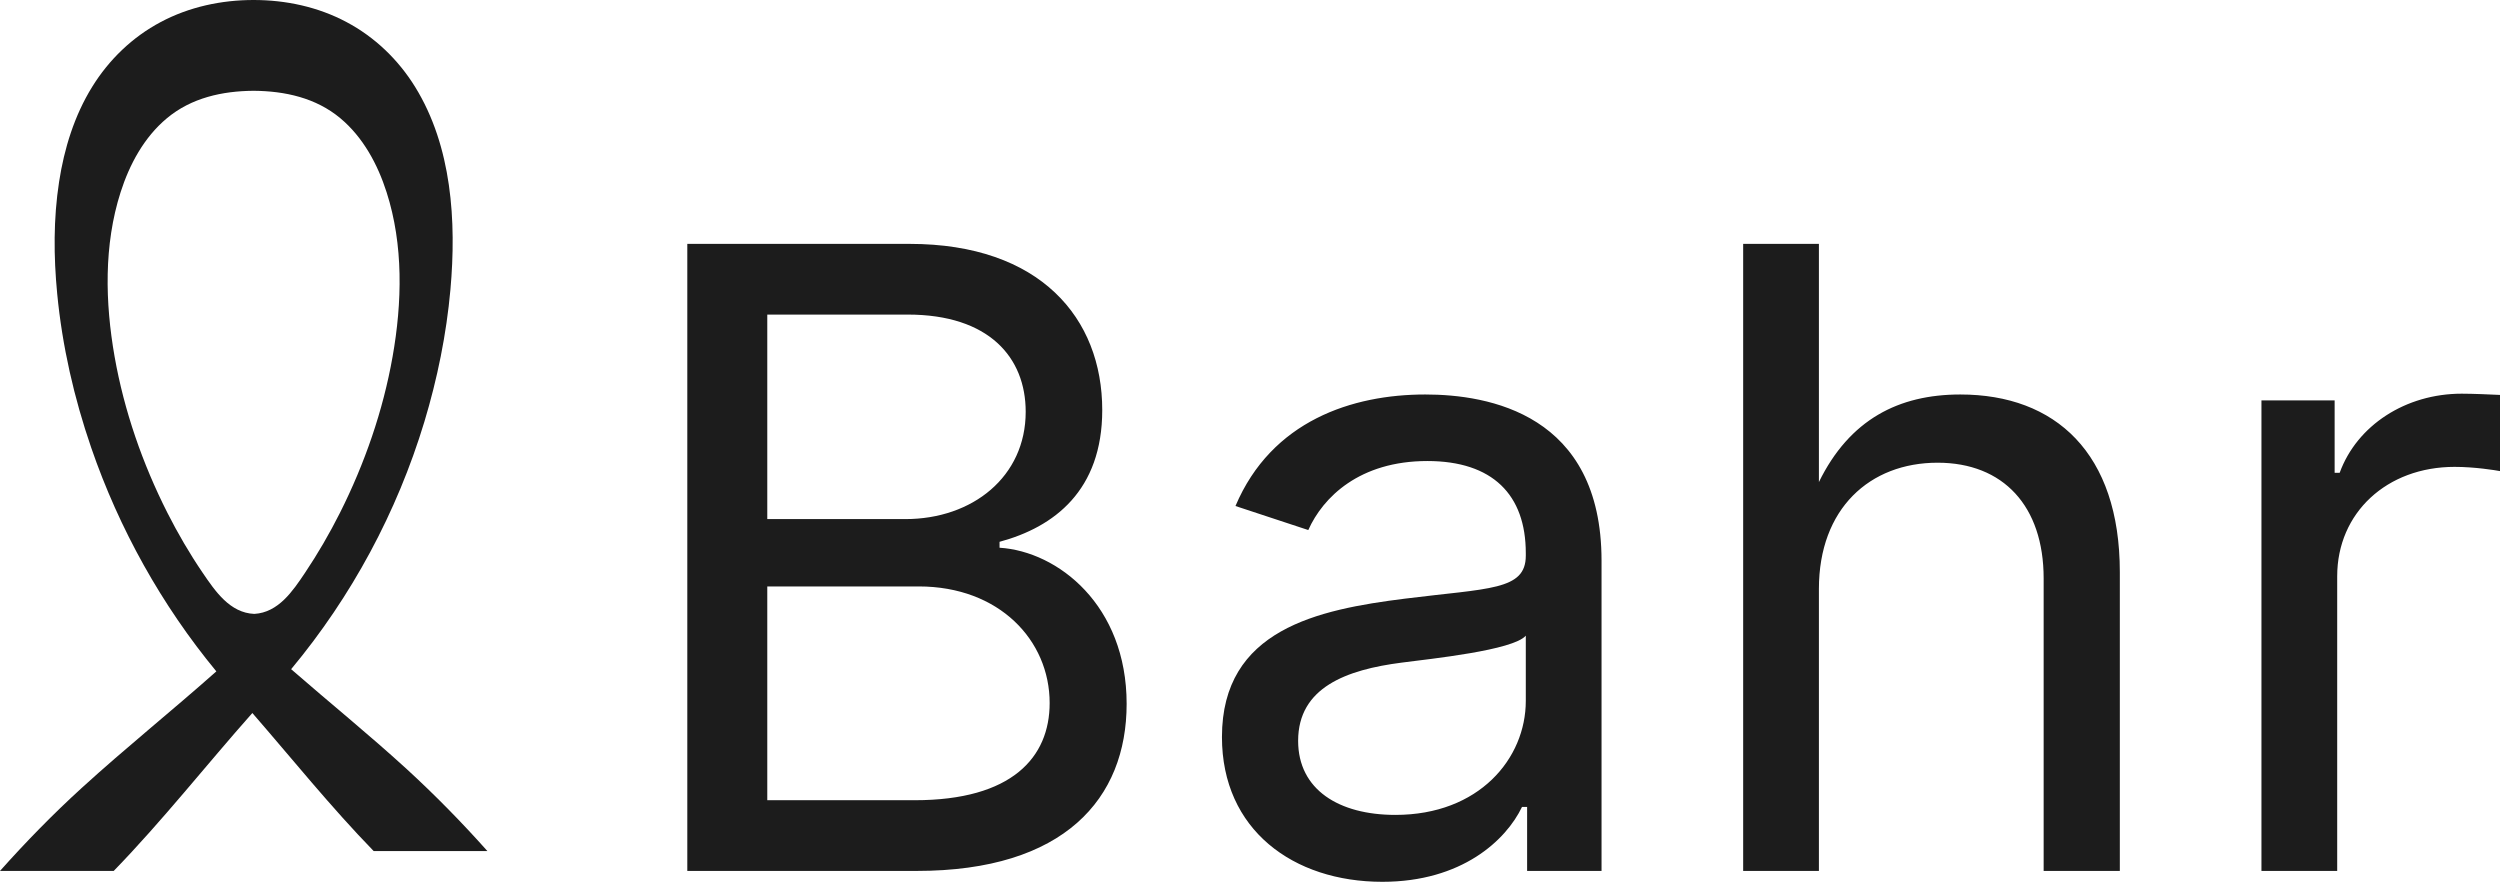
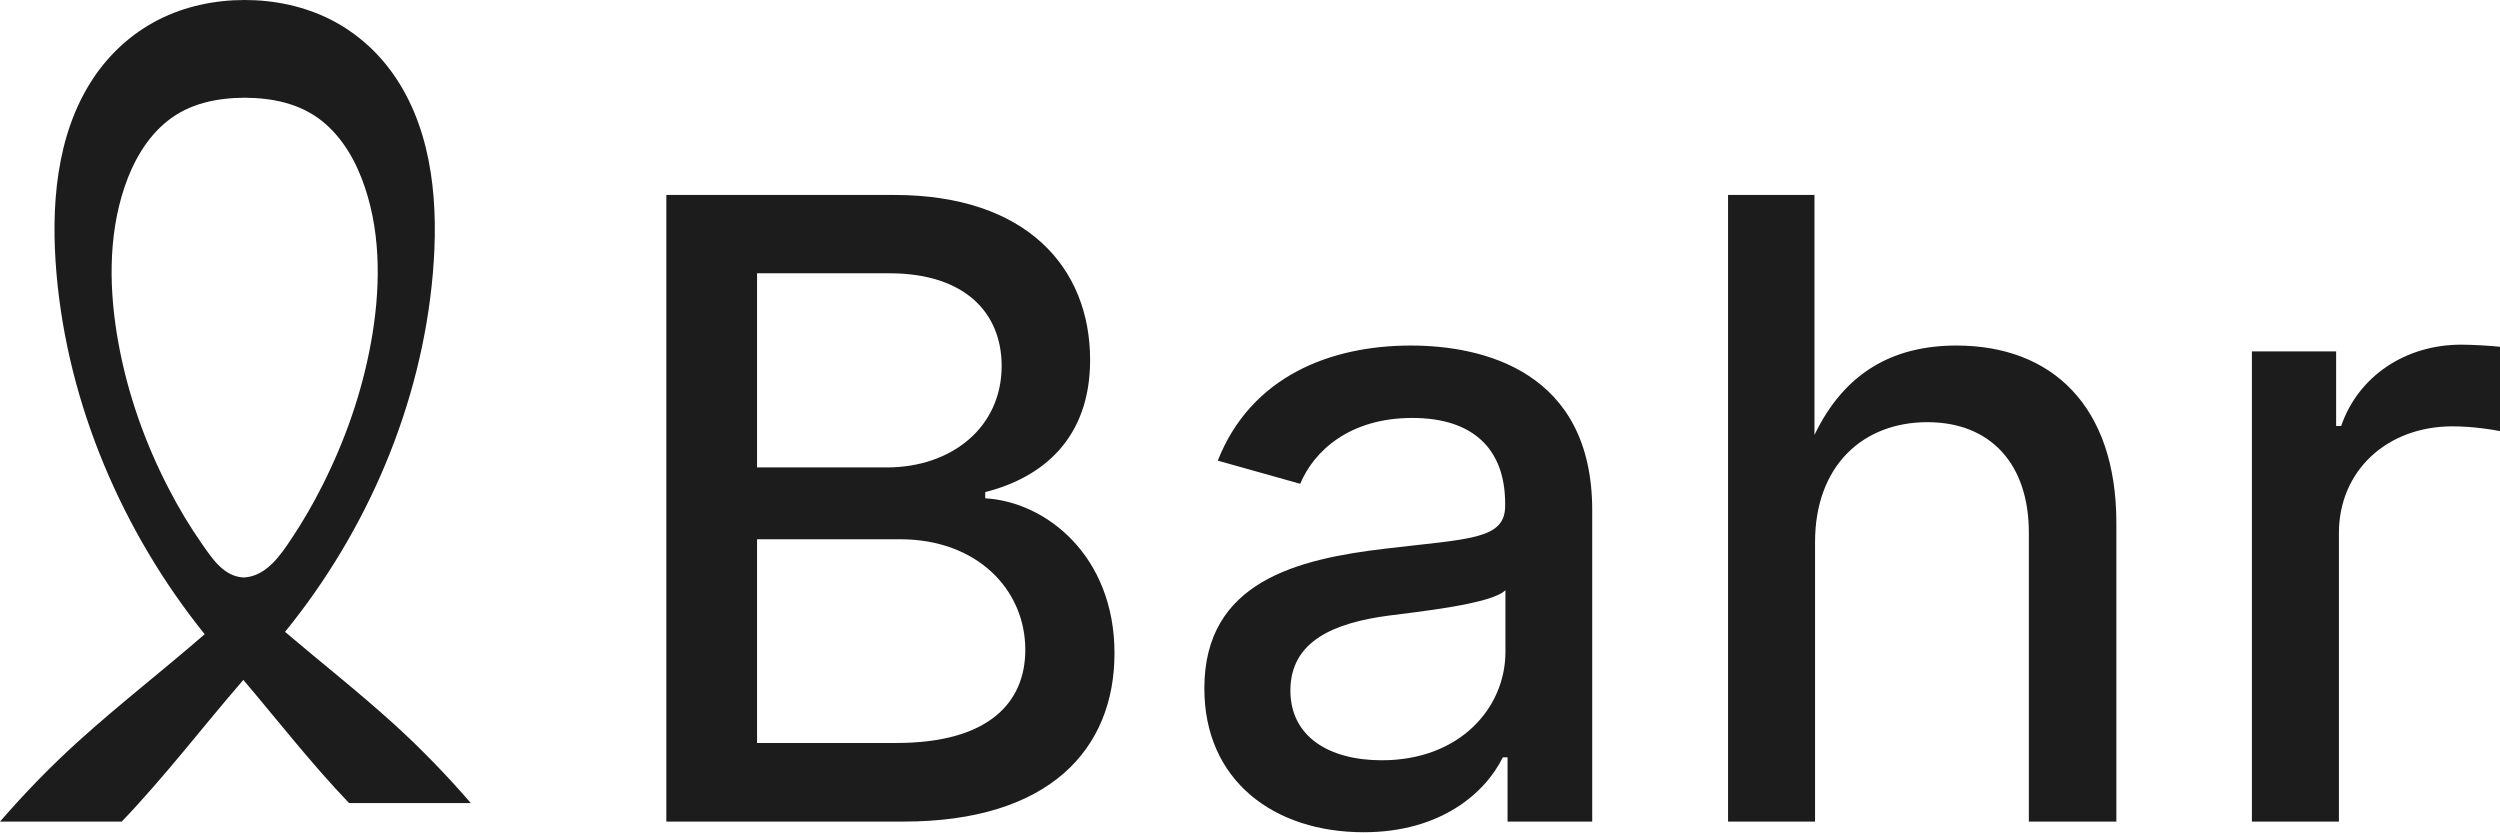
- <svg xmlns="http://www.w3.org/2000/svg" viewBox="0 0 342.28 120.73" width="342.28" height="120.73" role="img" aria-label="Bahr">
-   <path fill="#1c1c1c" fill-rule="evenodd" d="M0 119.24C3.55 115.26 7.27 111.45 11.21 107.86C17.21 102.39 23.55 97.31 29.62 91.92C22.14 82.86 16.31 72.4 12.49 61.3C10.14 54.48 8.52 47.39 7.83 40.21C7.34 35.12 7.31 29.95 8.09 24.89C8.79 20.34 10.18 15.83 12.62 11.89C14.92 8.17 18.13 5.07 22 3.02C25.9 0.94 30.32 0 34.72 0C39.13 0 43.54 0.94 47.44 3.02C51.31 5.07 54.53 8.17 56.83 11.89C61.88 20.06 62.5 30.3 61.67 39.64C61.12 45.77 59.88 51.85 58.1 57.75C54.36 70.12 48.13 81.69 39.86 91.62C45.12 96.2 50.54 100.59 55.69 105.3C59.56 108.85 63.24 112.6 66.73 116.52L51.16 116.52C45.31 110.5 40.05 103.95 34.55 97.62C28.19 104.79 22.26 112.35 15.57 119.24L0 119.24ZM34.82 84.05C38.11 83.86 40.08 80.93 41.75 78.44C43.52 75.8 45.12 73.04 46.55 70.2C49.93 63.47 52.44 56.25 53.75 48.83C55.06 41.43 55.25 33.54 52.93 26.32C51.71 22.5 49.71 18.79 46.6 16.19C43.25 13.39 39 12.46 34.72 12.43C30.44 12.46 26.2 13.39 22.85 16.19C19.73 18.79 17.73 22.5 16.51 26.32C14.2 33.54 14.39 41.43 15.69 48.83C17 56.25 19.51 63.47 22.91 70.19C24.35 73.03 25.95 75.78 27.74 78.41C29.45 80.92 31.47 83.92 34.82 84.05Z" />
-   <path fill="#1c1c1c" fill-rule="evenodd" d="M94.1 119.24L125.5 119.24C145.73 119.24 154.25 109.33 154.25 96.36C154.25 82.88 144.86 75.5 136.85 74.99L136.85 74.18C144.34 72.16 150.91 67.15 150.91 56.14C150.91 43.58 142.44 33.39 124.52 33.39L94.1 33.39ZM105.05 109.56L105.05 80.29L125.79 80.29C136.8 80.29 143.71 87.66 143.71 96.25C143.71 103.68 138.58 109.56 125.22 109.56ZM105.05 71.07L105.05 43.07L124.29 43.07C135.41 43.07 140.43 48.94 140.43 56.38C140.43 65.25 133.17 71.07 123.95 71.07ZM189.26 120.73C200.15 120.73 206.2 115.03 208.38 110.48L209.08 110.48L209.08 119.24L219.27 119.24L219.27 76.77C219.27 56.66 203.78 54.01 195.13 54.01C185.17 54.01 174.1 57.59 169.15 69.28L179.12 72.57C181.13 68.07 186.14 63.12 195.42 63.12C204.35 63.12 208.9 67.73 208.9 75.73L208.9 76.08C208.9 80.86 203.83 80.52 192.37 81.96C180.44 83.46 167.3 86.16 167.3 100.91C167.3 113.59 177.04 120.73 189.26 120.73ZM191.04 111.57C183.32 111.57 177.73 108.12 177.73 101.43C177.73 94.11 184.36 91.69 191.91 90.72C195.88 90.2 207.17 89.04 208.9 87.03L208.9 95.96C208.9 103.85 202.51 111.57 191.04 111.57ZM249.03 80.63C249.03 69.63 256 63.35 265.28 63.35C274.27 63.35 279.8 69.28 279.8 79.19L279.8 119.24L290.23 119.24L290.23 78.33C290.23 62.02 281.41 54.01 268.39 54.01C259.98 54.01 253.24 57.41 249.03 66L249.03 33.39L238.66 33.39L238.66 119.24L249.03 119.24ZM309.62 119.24L319.99 119.24L319.99 78.9C319.99 70.2 326.79 63.92 336.06 63.92C338.83 63.92 341.65 64.38 342.28 64.5L342.28 54.07C341.07 54.01 338.54 53.9 337.04 53.9C329.38 53.9 322.7 58.22 320.33 64.73L319.64 64.73L319.64 54.82L309.62 54.82Z" />
+ <svg xmlns="http://www.w3.org/2000/svg" viewBox="0 0 342.51 114.02" width="342.51" height="114.02" role="img" aria-label="Bahr">
+   <path fill="#1c1c1c" fill-rule="evenodd" d="M0 112.56C3.38 108.66 6.97 104.96 10.8 101.5C16.39 96.45 22.35 91.84 28.04 86.89C16.78 72.88 9.3 55.46 7.74 37.49C6.96 28.46 7.61 18.53 12.75 10.76C15 7.36 18.08 4.55 21.72 2.7C25.36 0.85 29.45 0 33.52 0C37.6 0 41.68 0.85 45.33 2.7C48.97 4.55 52.05 7.36 54.29 10.76C59.43 18.53 60.08 28.46 59.3 37.49C57.75 55.39 50.35 72.67 39.05 86.57C43.98 90.76 49.07 94.76 53.86 99.1C57.64 102.52 61.17 106.17 64.5 110.02L47.82 110.02C42.69 104.66 38.13 98.8 33.34 93.15C27.76 99.59 22.58 106.4 16.68 112.56L0 112.56ZM33.41 79.12C36.53 78.95 38.48 76 40.04 73.64C41.58 71.33 42.96 68.91 44.21 66.43C47.29 60.32 49.58 53.77 50.81 47.03C52.09 40.02 52.29 32.49 49.99 25.66C48.84 22.22 46.98 18.86 44.1 16.57C41.08 14.16 37.3 13.41 33.52 13.39C29.74 13.41 25.96 14.16 22.95 16.57C20.07 18.86 18.21 22.22 17.05 25.66C14.76 32.49 14.95 40.02 16.23 47.03C17.49 53.95 19.87 60.68 23.1 66.92C24.46 69.55 25.98 72.1 27.68 74.53C29.1 76.56 30.67 79 33.41 79.12Z" />
+   <path fill="#1c1c1c" fill-rule="evenodd" d="M91.29 112.56L123.78 112.56C143.81 112.56 152.69 102.61 152.69 89.49C152.69 76.2 143.37 68.75 134.98 68.27L134.98 67.42C142.78 65.45 149.35 60.12 149.35 49.31C149.35 36.67 140.64 26.71 122.53 26.71L91.29 26.71ZM103.72 101.79L103.72 73.88L123.33 73.88C133.83 73.88 140.47 80.75 140.47 89.02C140.47 96.26 135.46 101.79 122.79 101.79ZM103.72 64.04L103.72 37.44L121.83 37.44C132.33 37.44 137.23 42.97 137.23 50.13C137.23 58.57 130.36 64.04 121.49 64.04ZM186.83 114.02C197.41 114.02 203.5 108.62 205.89 103.76L206.54 103.76L206.54 112.56L218.14 112.56L218.14 69.9C218.14 50.8 203.1 47.34 193.29 47.34C182.32 47.34 171.41 51.53 166.84 63.11L178.13 66.28C179.99 61.86 184.81 57.26 193.5 57.26C201.85 57.26 206.21 61.55 206.21 68.98L206.21 69.32C206.21 73.95 201.26 73.8 189.87 75.16C177.79 76.58 165 79.64 165 94.31C165 106.99 174.58 114.02 186.83 114.02ZM189.32 104.16C182.03 104.16 176.79 100.89 176.79 94.6C176.79 87.75 182.91 85.33 190.18 84.35C194.12 83.83 204.4 82.76 206.25 80.86L206.25 89.32C206.25 96.98 200.01 104.16 189.32 104.16ZM248.67 74.27C248.67 63.81 255.22 57.84 264.06 57.84C272.66 57.84 277.96 63.5 277.96 72.98L277.96 112.56L289.95 112.56L289.95 71.65C289.95 55.62 281.13 47.34 268.03 47.34C259.35 47.34 252.68 51.05 248.59 59.59L248.59 26.71L236.75 26.71L236.75 112.56L248.67 112.56ZM308.52 112.56L320.44 112.56L320.44 73.04C320.44 64.5 327.01 58.41 336.01 58.41C338.7 58.41 341.68 58.87 342.51 59.07L342.51 47.51C341.22 47.37 338.76 47.22 337.19 47.22C329.6 47.22 323.11 51.5 320.75 58.36L320.06 58.36L320.06 48.14L308.52 48.14Z" />
</svg>
